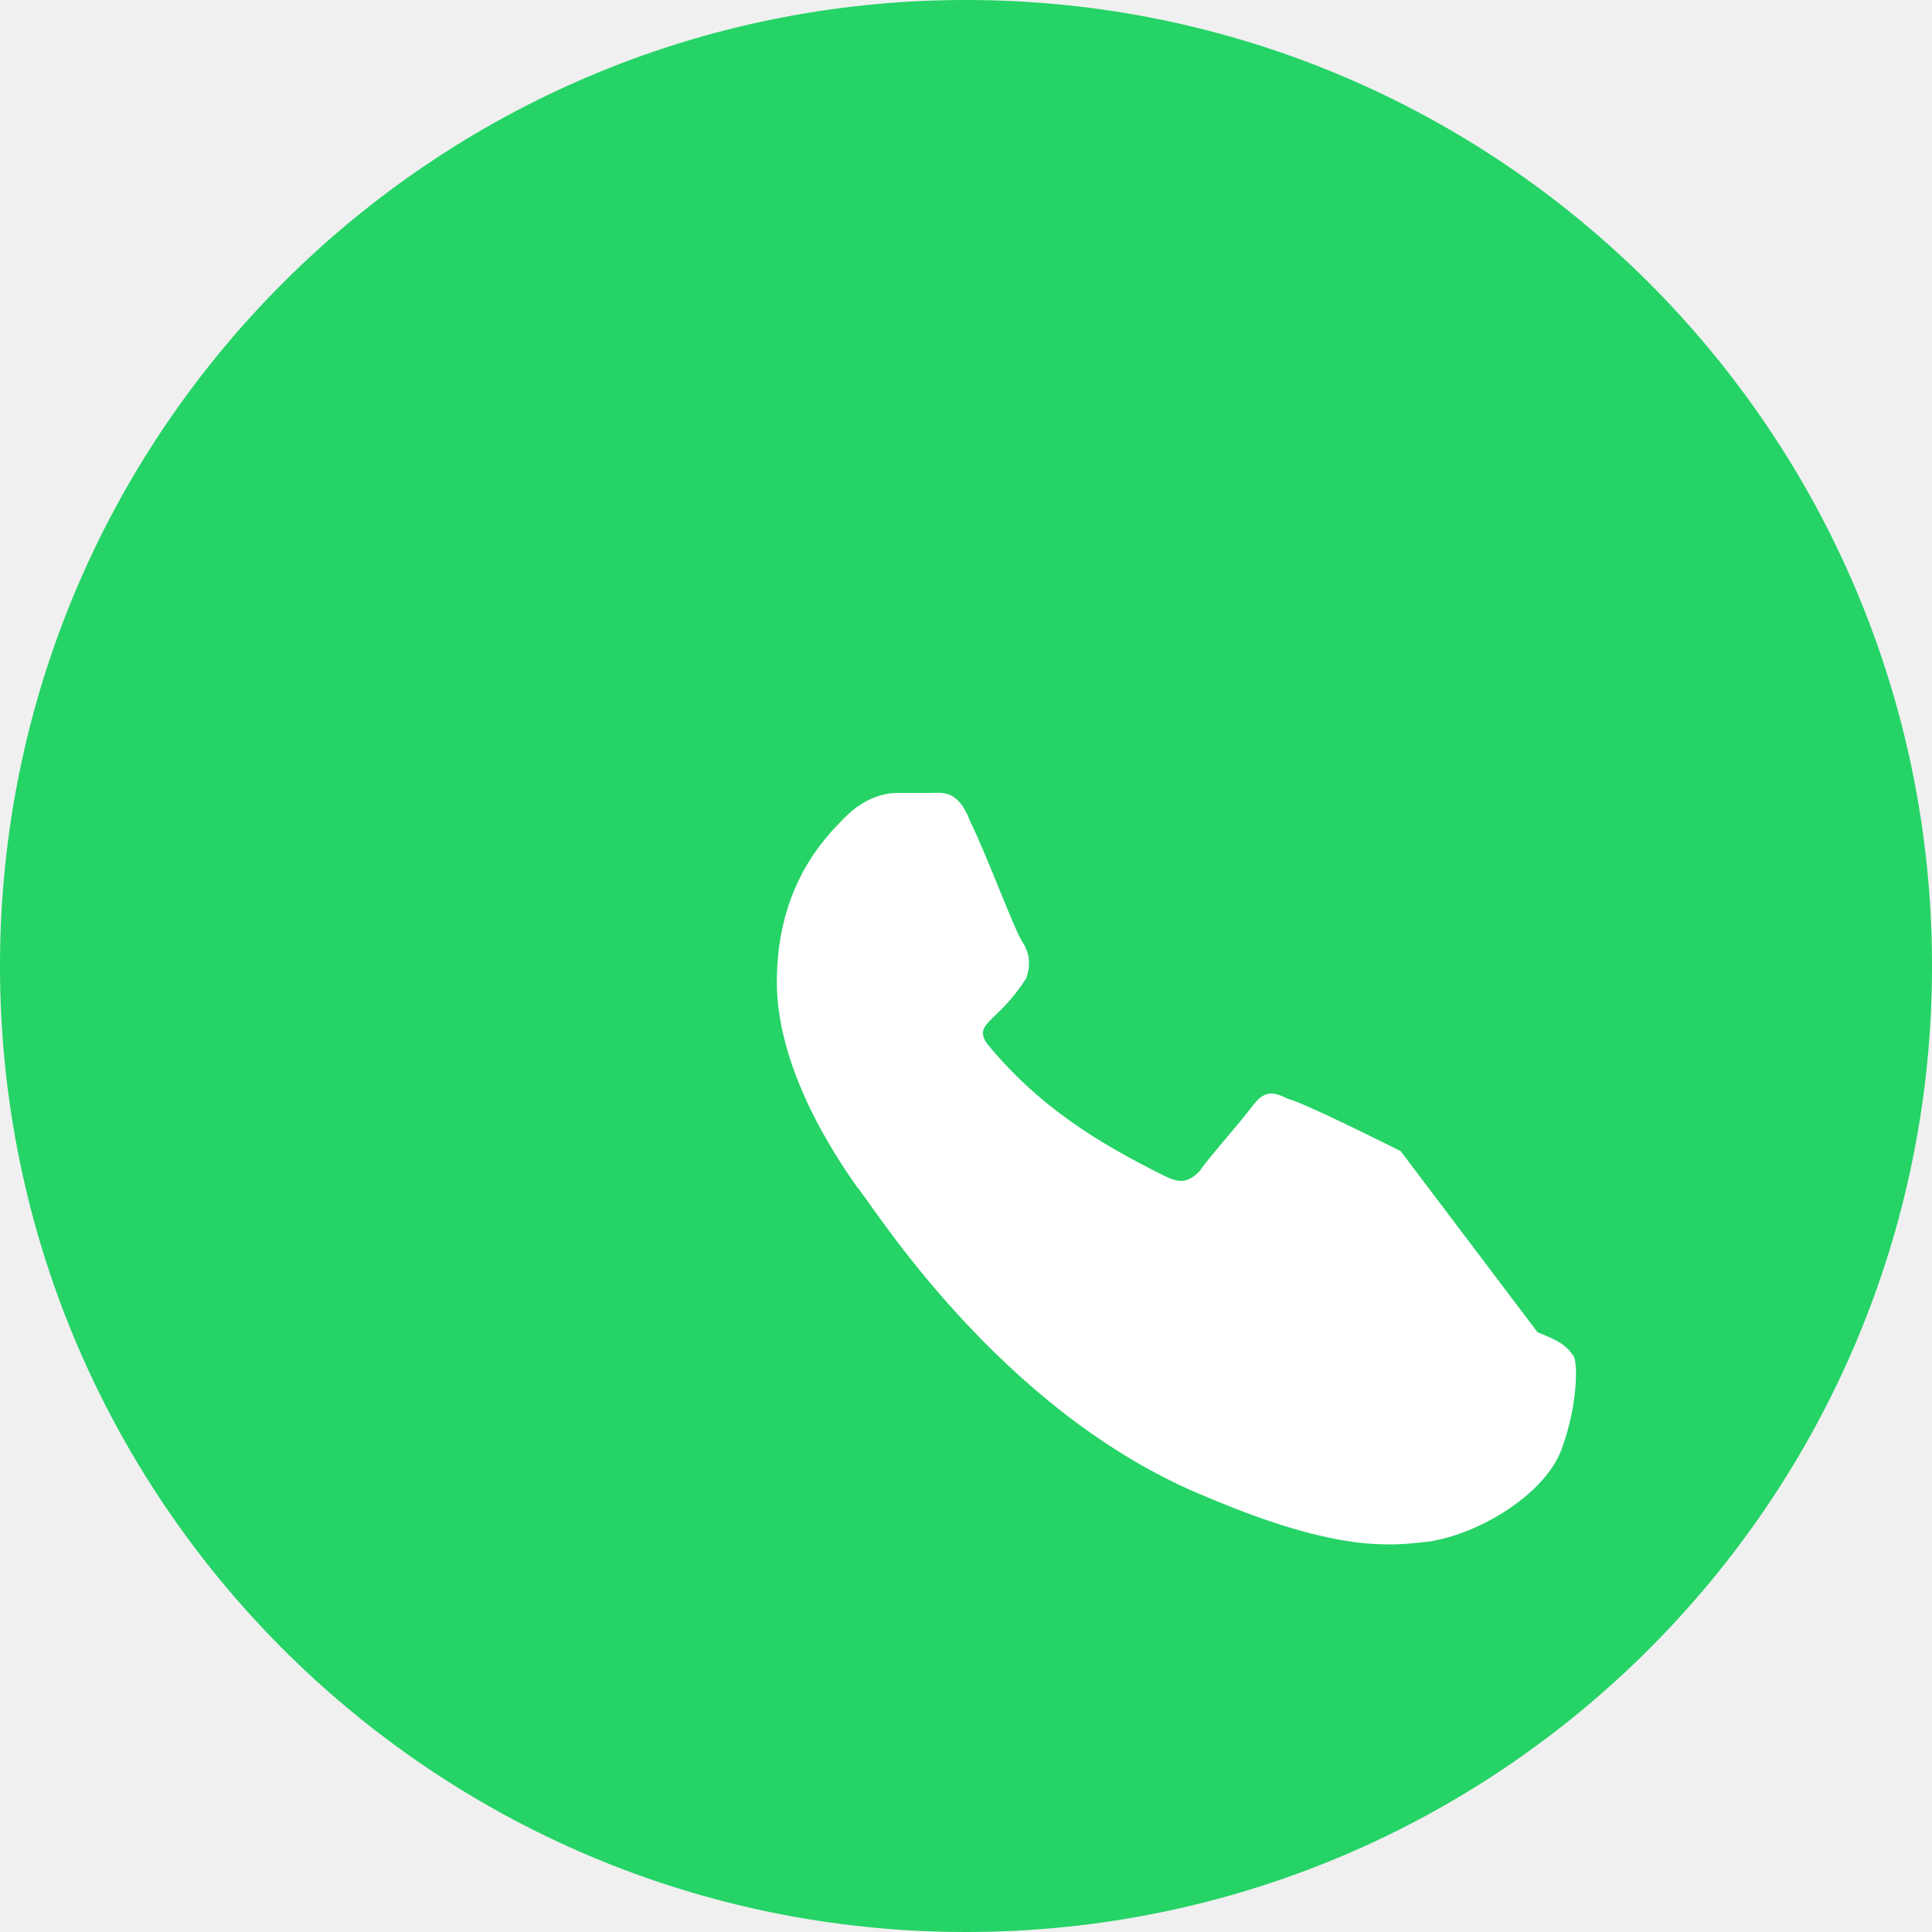
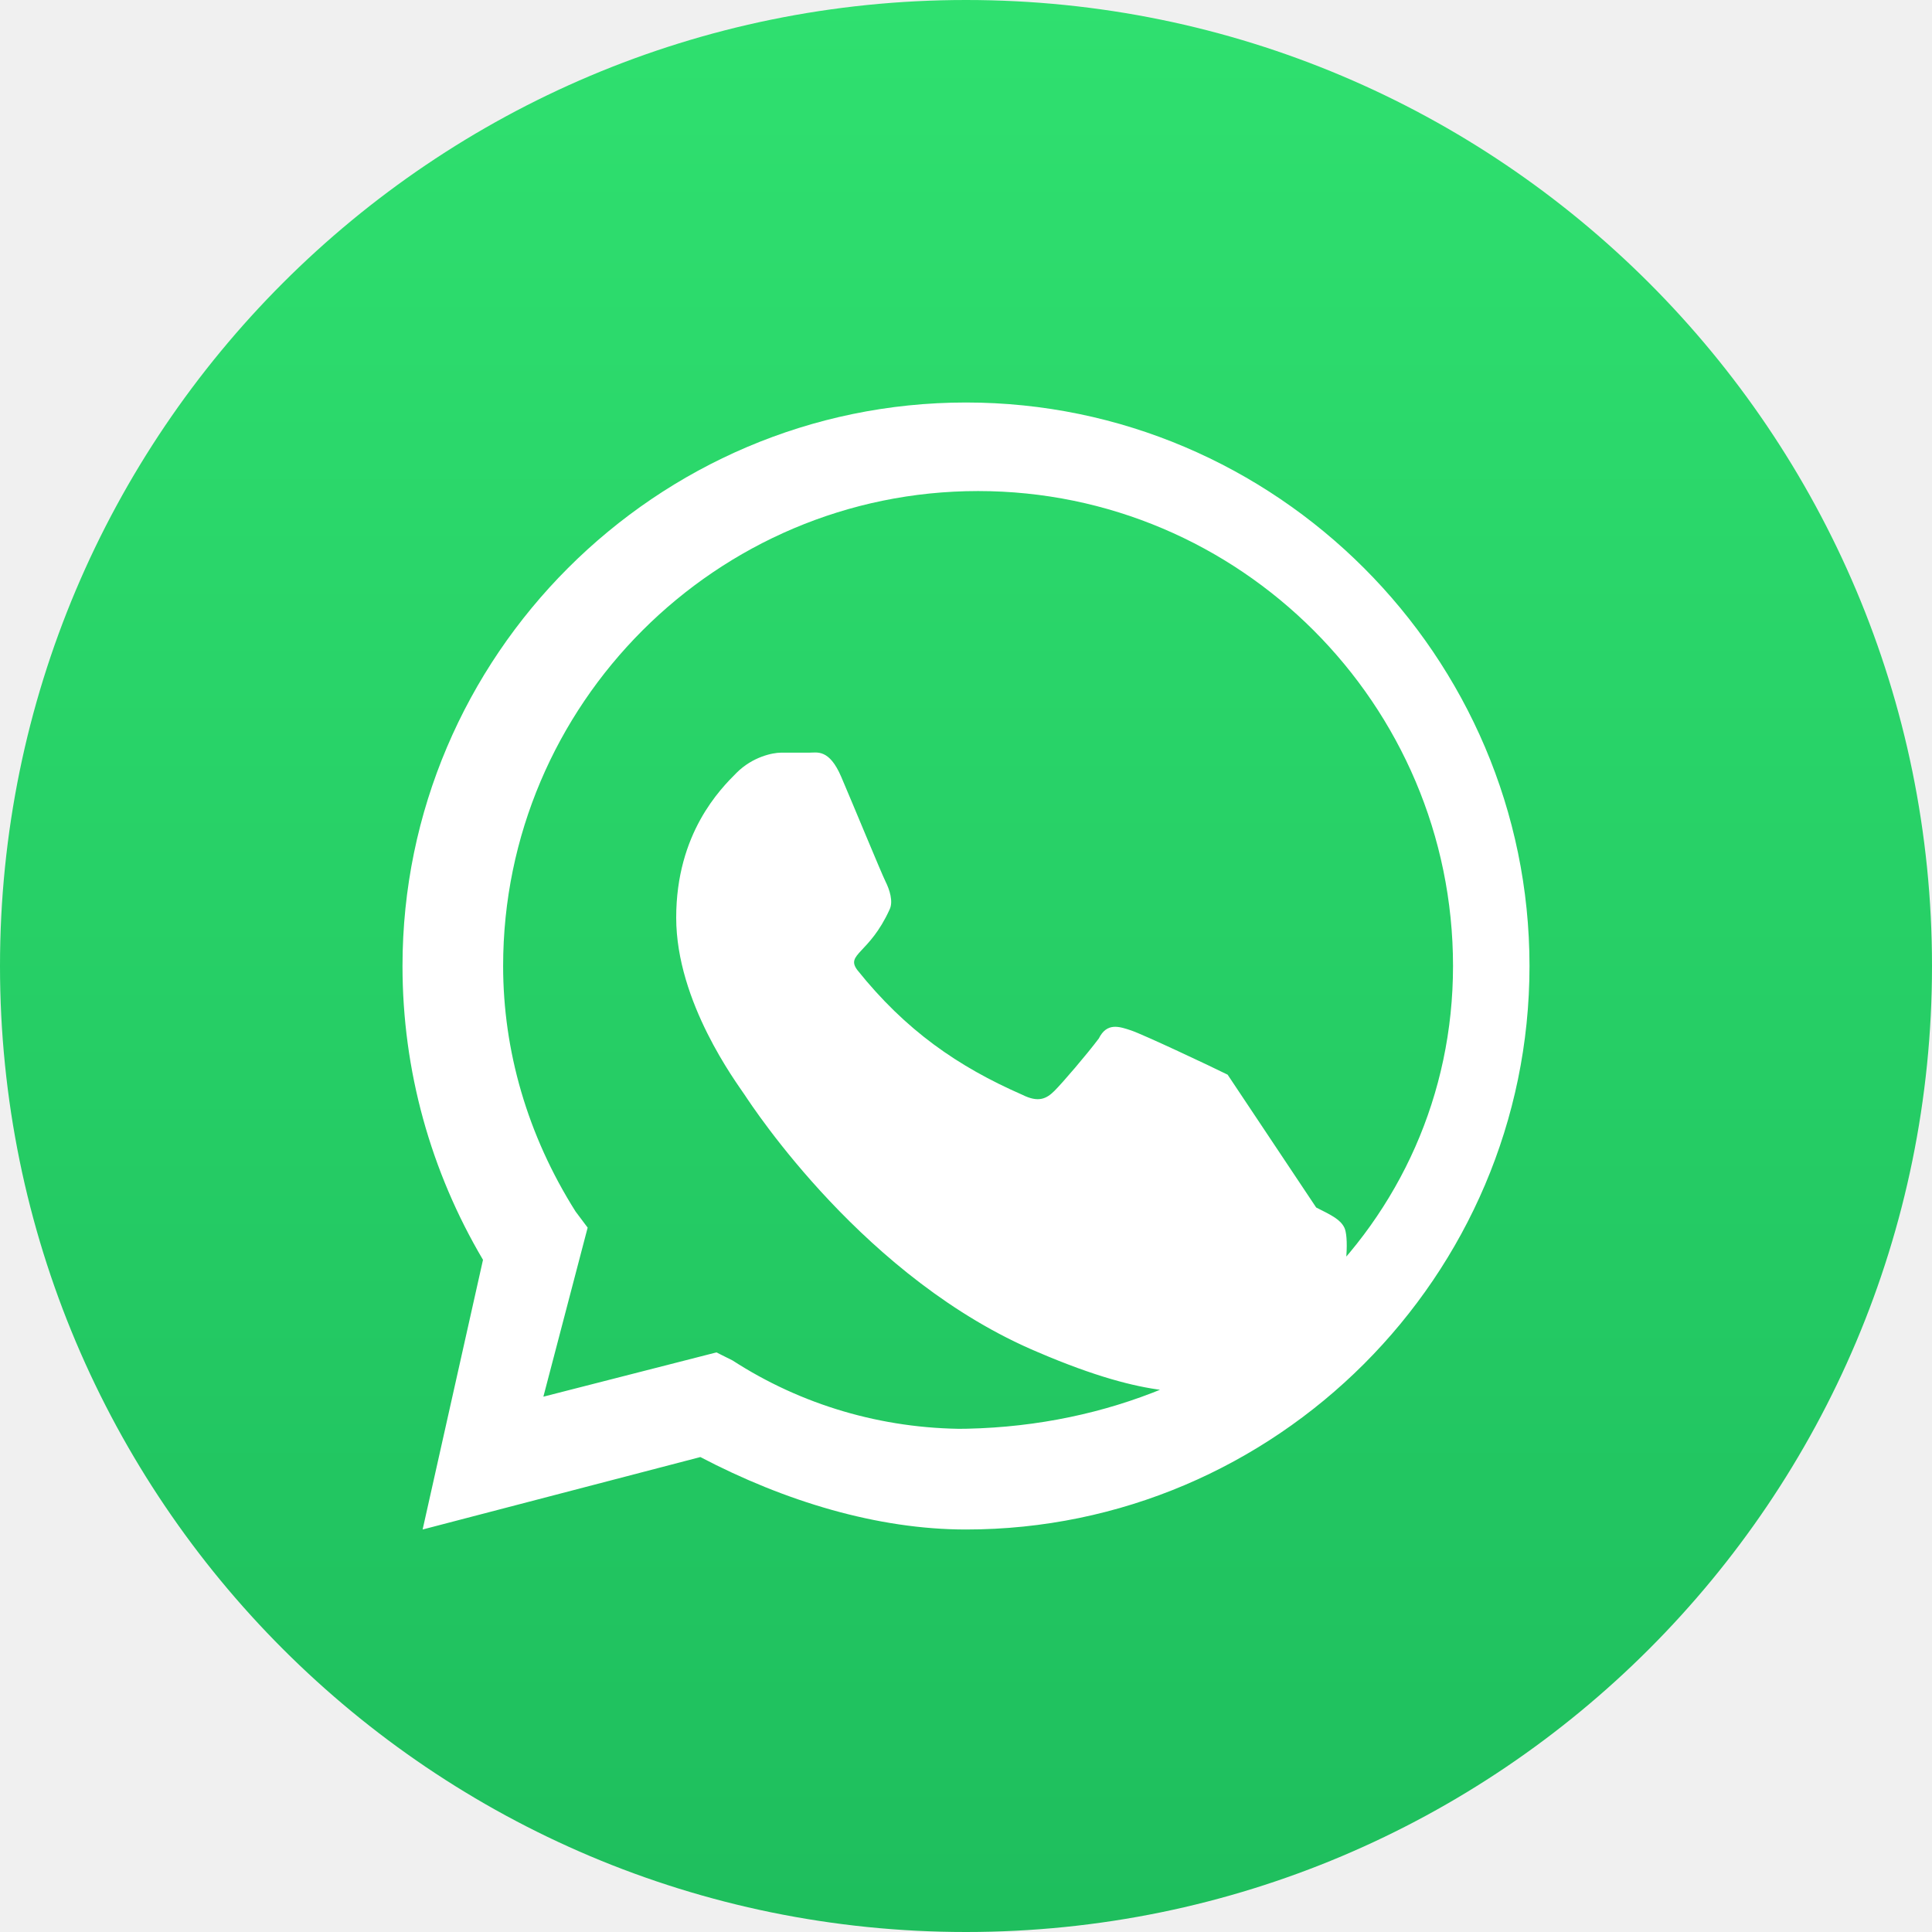
- <svg xmlns="http://www.w3.org/2000/svg" viewBox="0 0 48 48" fill="none">
-   <circle cx="24" cy="24" r="24" fill="#25D366" />
-   <path d="M34.8 28.6c-.4-.2-2.4-1.2-2.8-1.3-.4-.2-.6-.2-.9.2-.3.4-1.1 1.3-1.3 1.6-.3.3-.5.3-.9.1-1.6-.8-3.1-1.7-4.4-3.3-.3-.5.3-.5 1-1.6.1-.3.1-.6-.1-.9-.2-.3-.9-2.2-1.3-3-.3-.8-.7-.7-1-.7h-.8c-.3 0-.8.1-1.3.6-.5.5-1.7 1.7-1.7 4.1 0 2.4 1.8 4.8 2 5.1.3.3 3.5 5.6 8.7 7.7 3.3 1.4 4.6 1.2 5.5 1.1 1.3-.2 2.9-1.2 3.3-2.3.4-1.1.4-2.1.3-2.3-.2-.3-.4-.4-.9-.6z" fill="white" />
+ <svg xmlns="http://www.w3.org/2000/svg" viewBox="0 0 48 48" width="48" height="48">
+   <defs>
+     <linearGradient id="waGrad" x1="50%" y1="0%" x2="50%" y2="100%">
+       <stop offset="0%" stop-color="#2fe06f" />
+       <stop offset="100%" stop-color="#1ebe5d" />
+     </linearGradient>
+   </defs>
+   <circle cx="24" cy="24" r="24" fill="url(#waGrad)" />
+   <path d="M24 10C16.3 10 10 16.3 10 24c0 2.6.7 5.1 2 7.3L10.5 38l6.9-1.8c2.1 1.1 4.4 1.8 6.6 1.8 7.7 0 14-6.3 14-14S31.7 10 24 10zm0 25.5c-2.1 0-4.1-.6-5.8-1.7l-.4-.2-4.3 1.1 1.1-4.2-.3-.4c-1.2-1.9-1.8-4-1.8-6.1 0-6.5 5.3-11.8 11.8-11.8 6.5 0 11.8 5.3 11.8 11.8 0 6.4-5.3 11.5-12.4 11.5zm6.5-8.8c-.4-.2-2.1-1-2.4-1.1-.3-.1-.6-.2-.8.2-.3.4-.9 1.1-1.1 1.3-.2.2-.4.3-.8.1-1.6-.7-2.9-1.6-4.1-3.1-.3-.4.3-.4.8-1.5.1-.2 0-.5-.1-.7-.1-.2-.8-1.9-1.1-2.6-.3-.7-.6-.6-.8-.6h-.7c-.2 0-.7.1-1.1.5-.4.4-1.5 1.5-1.5 3.6 0 2.1 1.5 4.1 1.7 4.4.2.3 3 4.6 7.3 6.4 2.8 1.2 3.9 1 4.6.9 1.1-.2 2.4-1 2.8-2 .3-1 .3-1.8.2-2-.1-.2-.3-.3-.7-.5z" fill="#FFFFFF" />
</svg>
